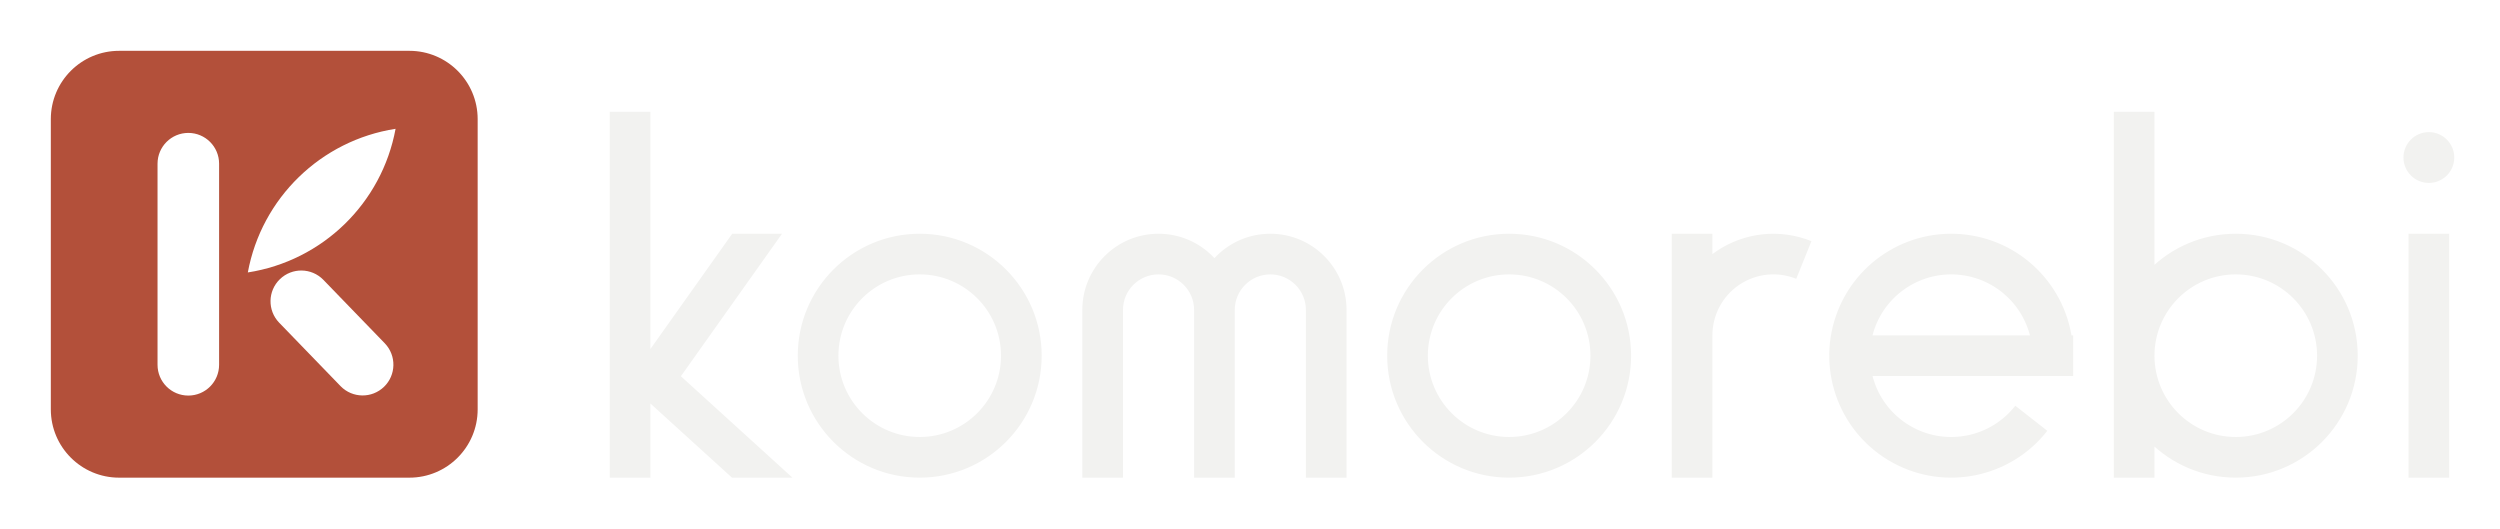
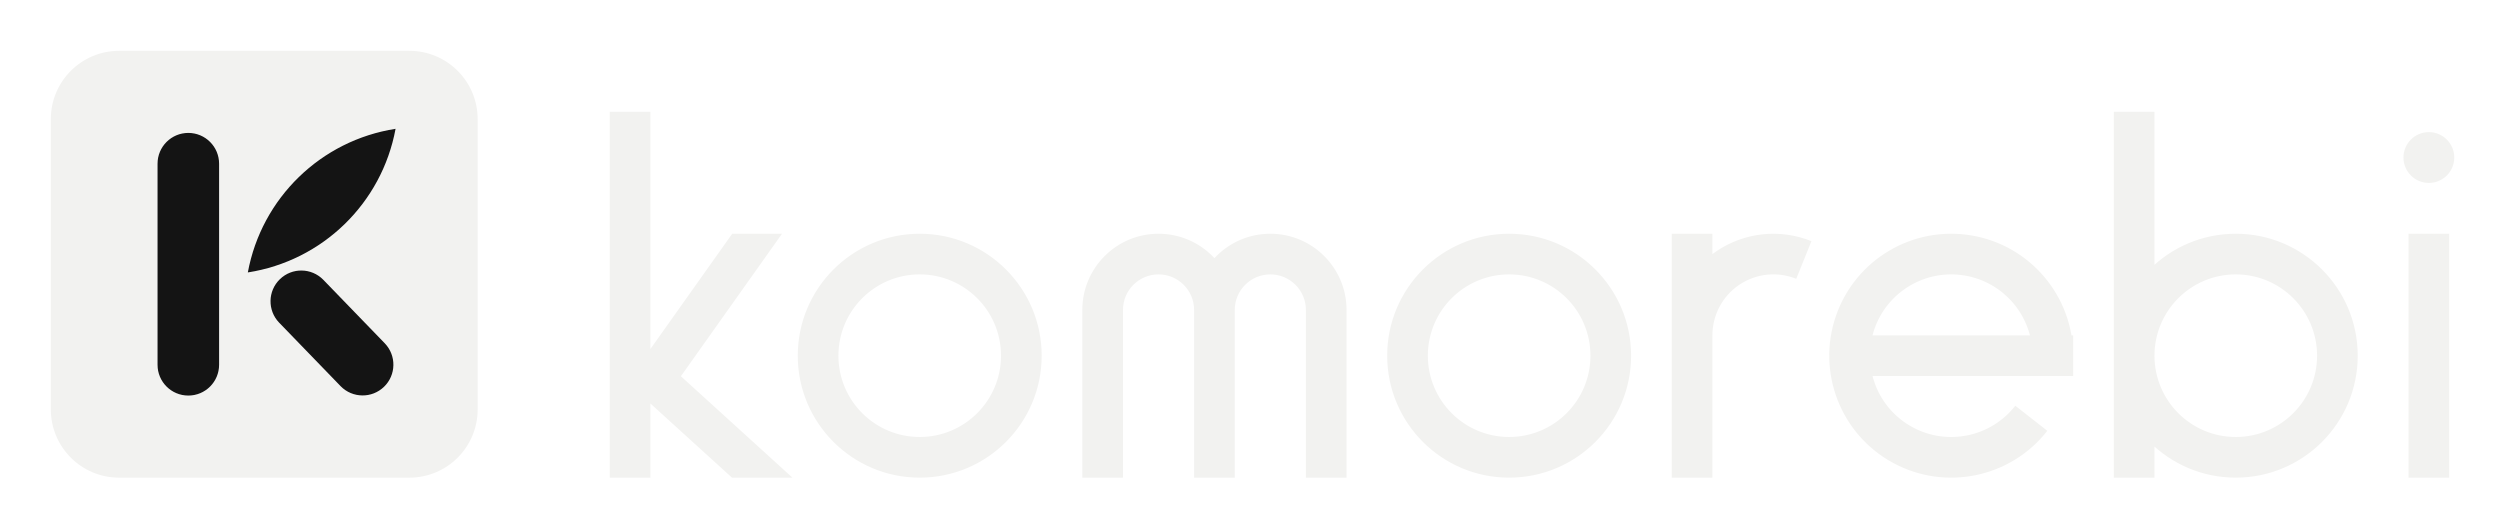
<svg xmlns="http://www.w3.org/2000/svg" viewBox="-10 6 492 104">
  <g transform="translate(-9.69 6.31) scale(0.40385)">
-     <path fill="#B3503A" fill-rule="evenodd" d="M57.28 24H198.72A33.28 33.28 0 0 1 232 57.28V198.72A33.28 33.28 0 0 1 198.72 232H57.28A33.28 33.28 0 0 1 24 198.72V57.28A33.28 33.28 0 0 1 57.28 24ZM91 64H91A15 15 0 0 1 106 79V177A15 15 0 0 1 91 192H91A15 15 0 0 1 76 177V79A15 15 0 0 1 91 64ZM120 132A86.78 86.78 0 0 1 192 62A86.78 86.78 0 0 1 120 132ZM135.22 156.43L165.22 187.43A15 15 0 0 0 186.78 166.57L156.78 135.57A15 15 0 0 0 135.22 156.43Z" />
+     <path fill="#F2F2F0" fill-rule="evenodd" d="M57.28 24H198.72A33.28 33.28 0 0 1 232 57.28V198.72A33.28 33.28 0 0 1 198.72 232H57.28A33.28 33.28 0 0 1 24 198.72V57.28A33.28 33.28 0 0 1 57.28 24ZM91 64H91A15 15 0 0 1 106 79V177A15 15 0 0 1 91 192H91A15 15 0 0 1 76 177V79A15 15 0 0 1 91 64ZM120 132A86.78 86.78 0 0 1 192 62A86.78 86.78 0 0 1 120 132ZM135.22 156.43L165.22 187.43A15 15 0 0 0 186.78 166.57L156.78 135.57A15 15 0 0 0 135.22 156.43Z" />
+     <path fill="#141414" d="M91 64H91A15 15 0 0 1 106 79V177A15 15 0 0 1 91 192H91A15 15 0 0 1 76 177V79A15 15 0 0 1 91 64ZM120 132A86.78 86.78 0 0 1 192 62A86.78 86.78 0 0 1 120 132ZM135.22 156.43L165.22 187.43A15 15 0 0 0 186.78 166.57L156.78 135.57A15 15 0 0 0 135.22 156.43Z" />
  </g>
  <path transform="translate(110 0)" fill="#F2F2F0" d="M0 28h8v72h-8zM24.1 52L33.9 52L11.9 83L2.1 83zM2.05 80L13.95 80L35.95 100L24.05 100zM37 76a24 24 0 1 1 48 0a24 24 0 1 1 -48 0z M45 76a16 16 0 1 0 32 0a16 16 0 1 0 -32 0zM93 100V67A15 15 0 0 1 123 67V100h-8V67A7 7 0 0 0 101 67V100zM115 100V67A15 15 0 0 1 145 67V100h-8V67A7 7 0 0 0 123 67V100zM153 76a24 24 0 1 1 48 0a24 24 0 1 1 -48 0z M161 76a16 16 0 1 0 32 0a16 16 0 1 0 -32 0zM209 52h8v48h-8zM209 72A20 20 0 0 1 236.49 53.46L233.5 60.87A12 12 0 0 0 217 72zM282.91 90.78A24 24 0 1 1 288 76L280 76A16 16 0 1 0 276.61 85.85zM241 72h47v8h-47zM296 28h8v72h-8zM296 76a24 24 0 1 1 48 0a24 24 0 1 1 -48 0z M304 76a16 16 0 1 0 32 0a16 16 0 1 0 -32 0zM354 52h8v48h-8zM353 37a5 5 0 1 1 10 0a5 5 0 1 1 -10 0z" />
</svg>
